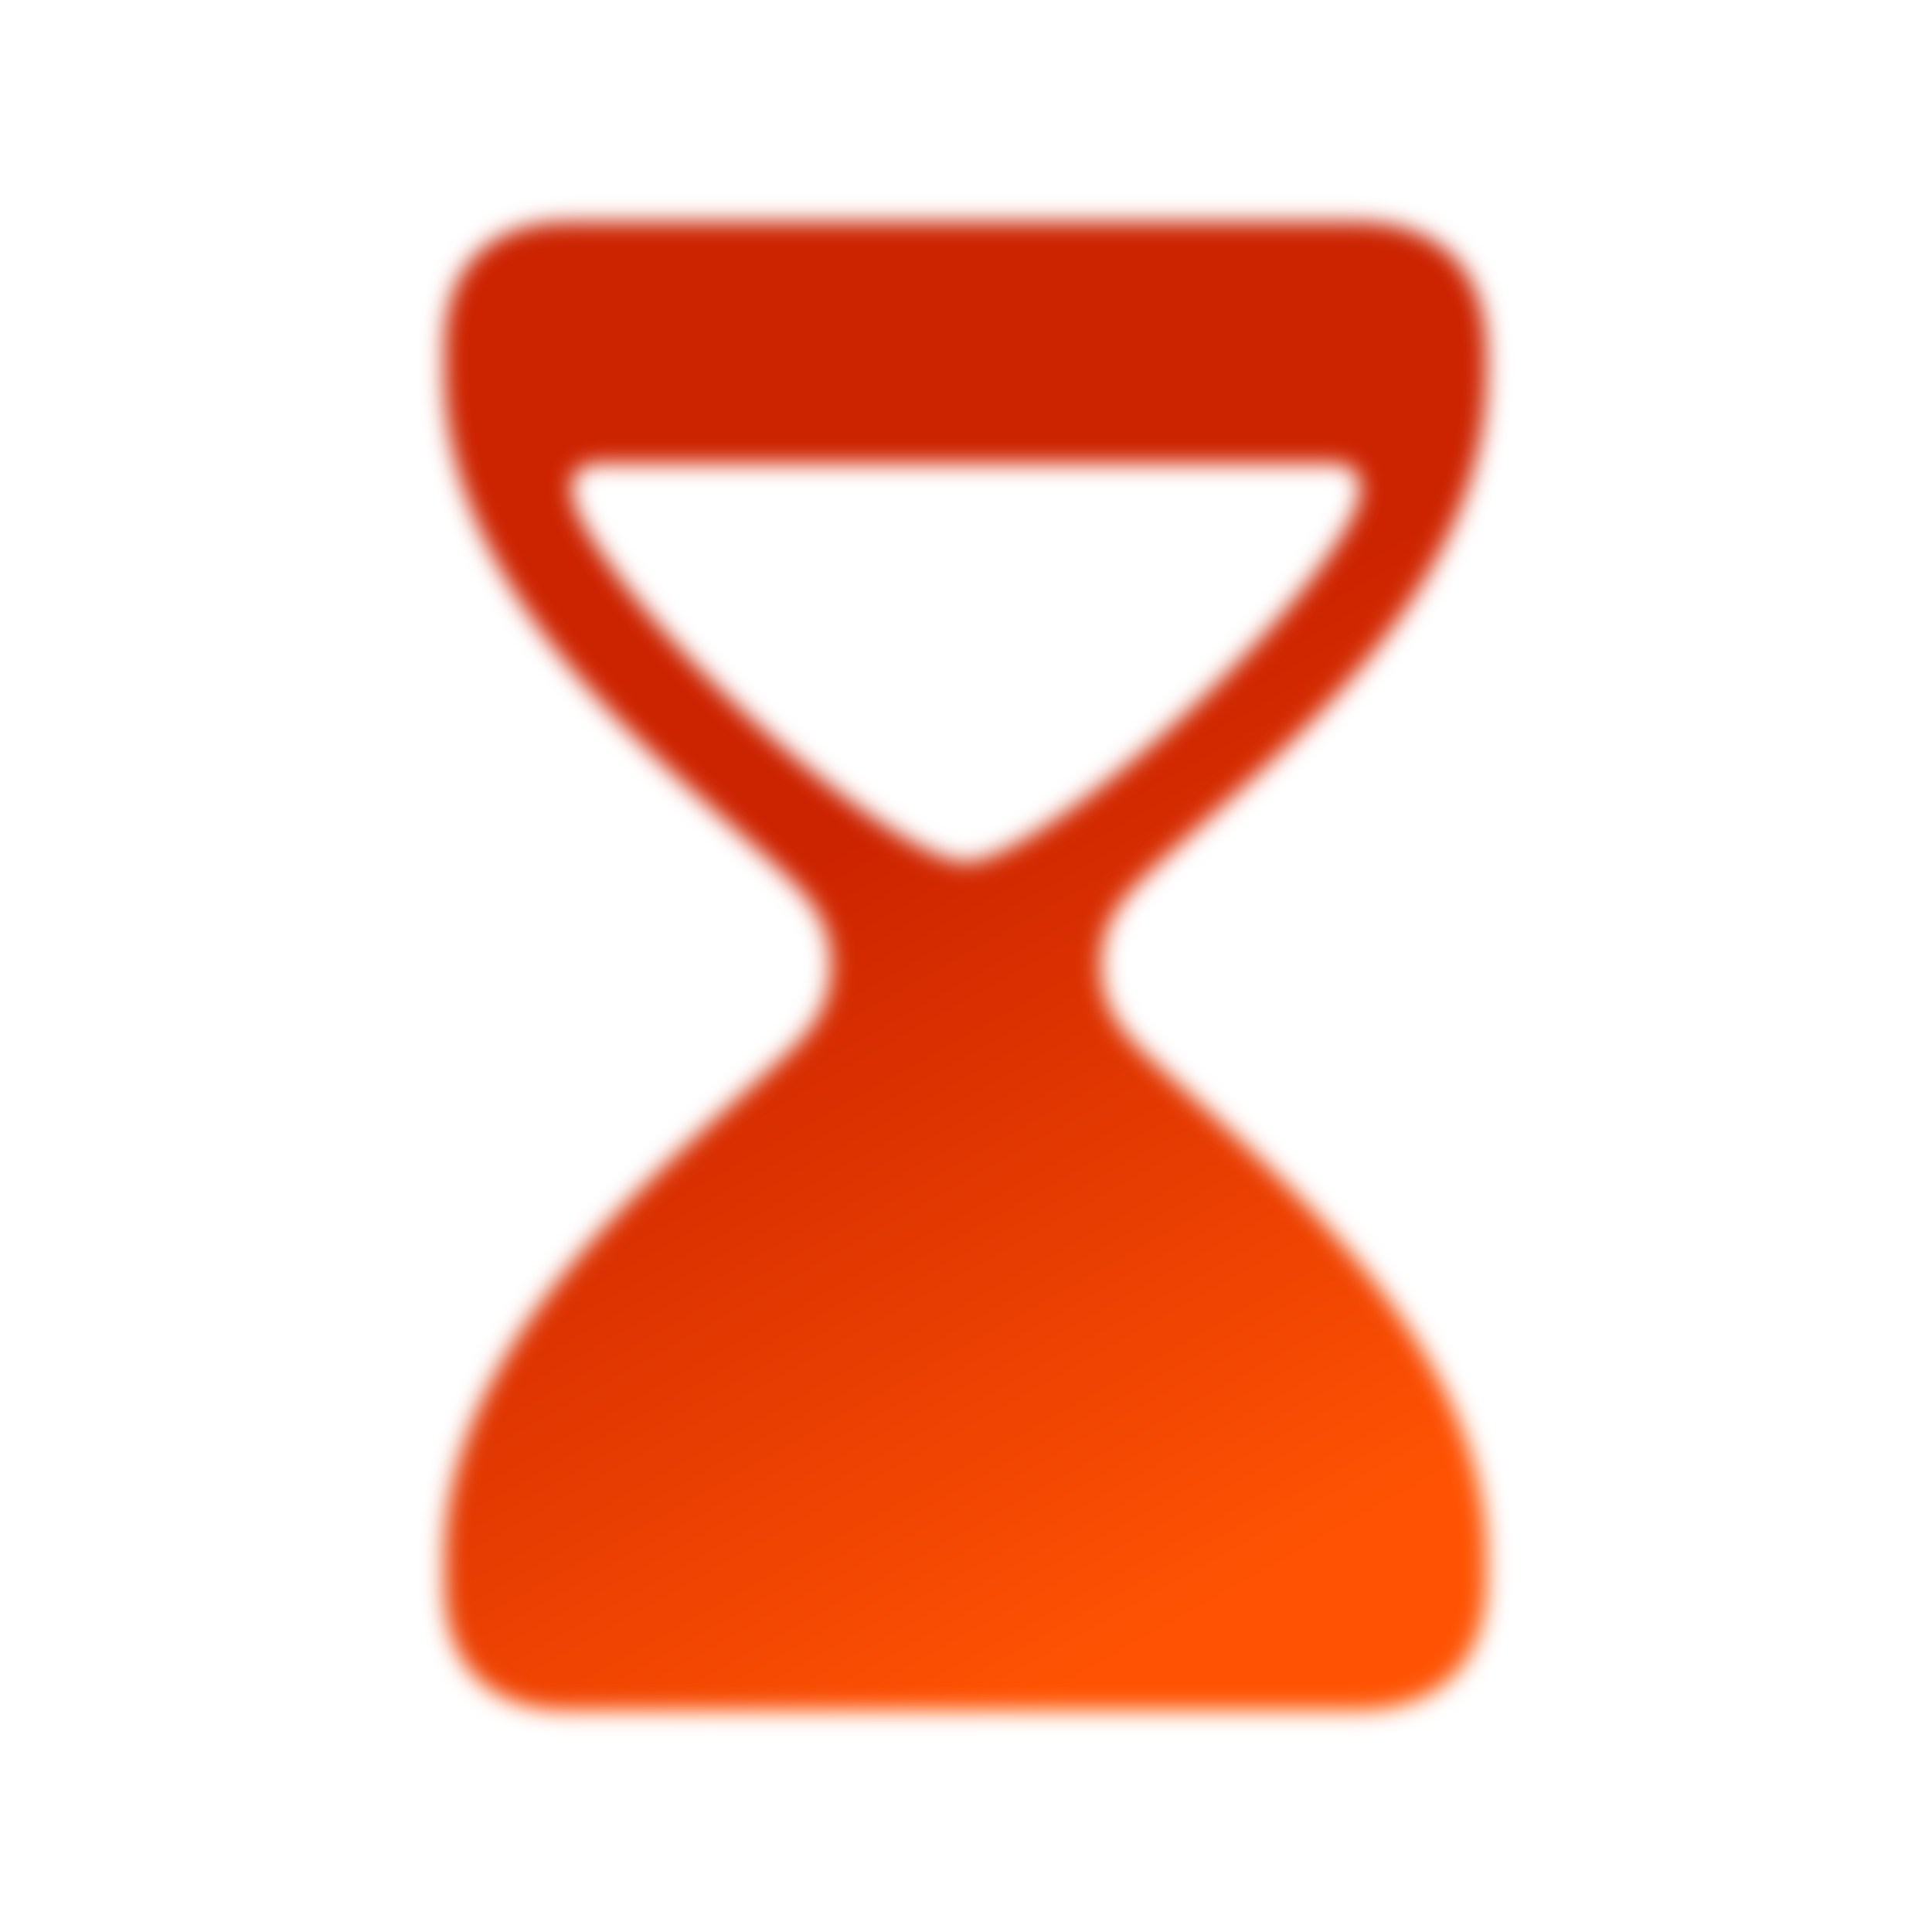
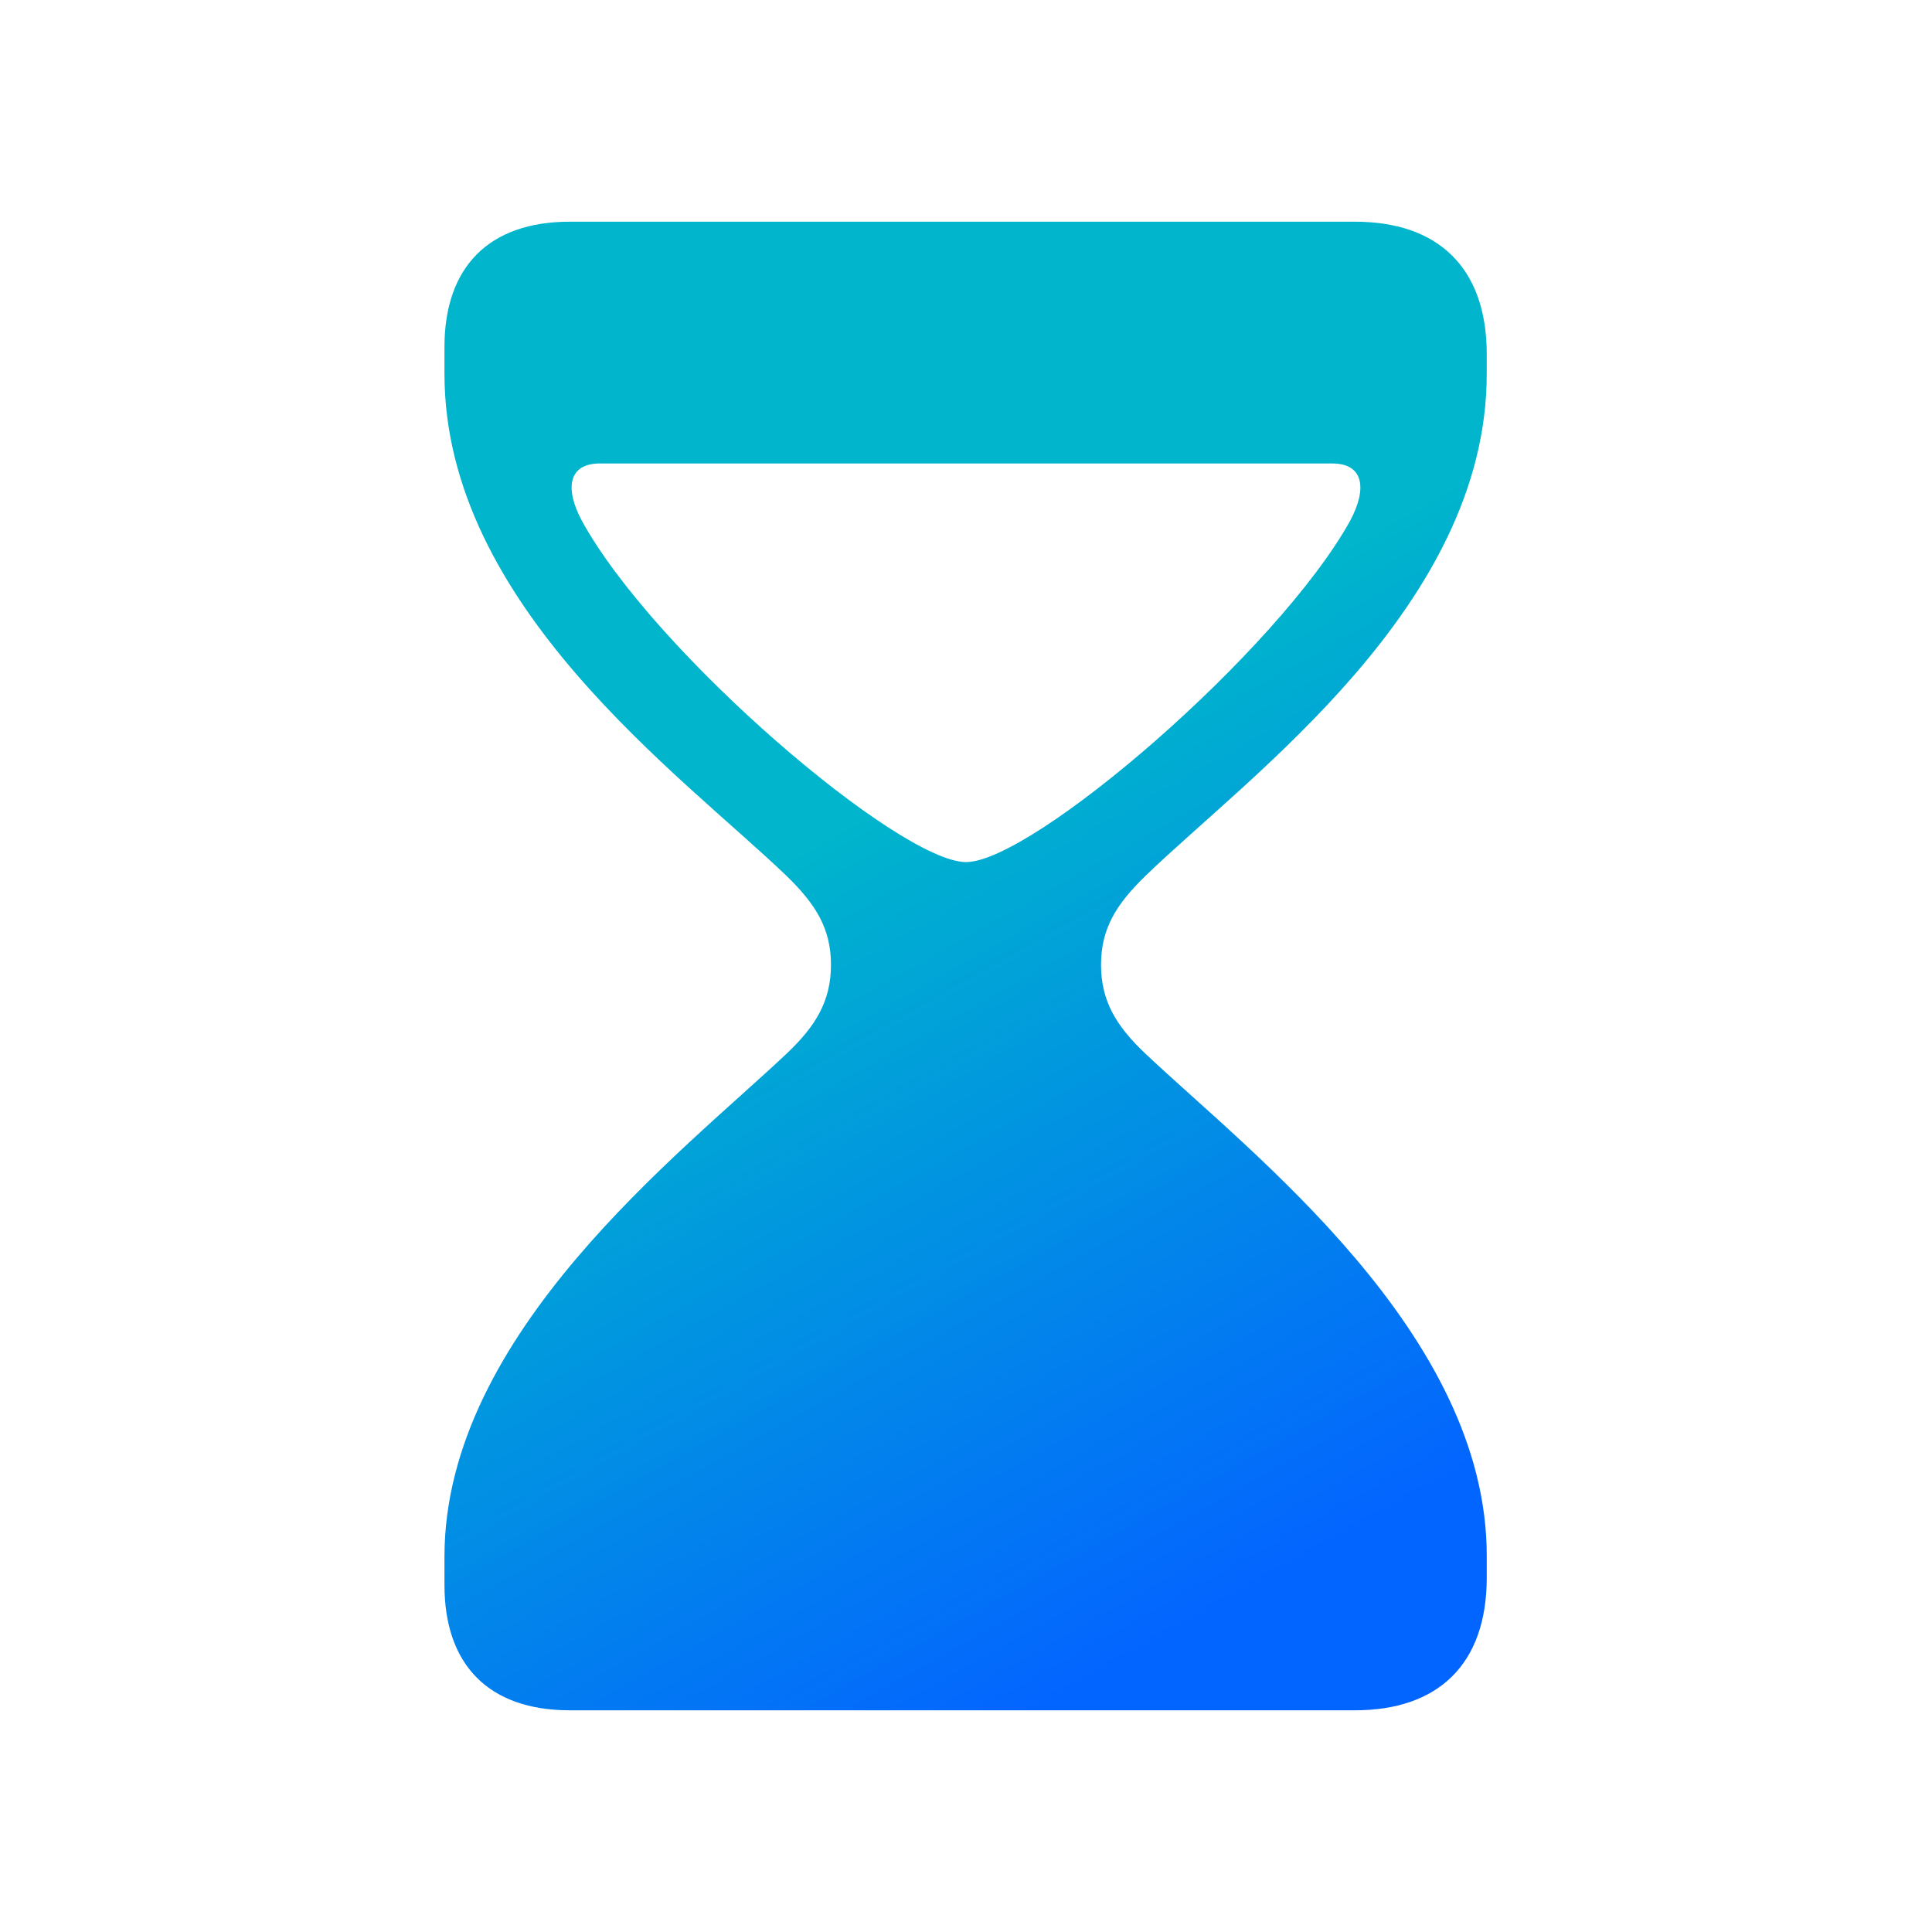
<svg xmlns="http://www.w3.org/2000/svg" xmlns:xlink="http://www.w3.org/1999/xlink" fill="#000000" width="800px" height="800px" viewBox="0 0 56 56" version="1.1" id="svg1">
  <defs id="defs1">
    <linearGradient id="linearGradient4">
-       <stop style="stop-color:#cc2300;stop-opacity:1;" offset="0" id="stop5" />
-       <stop style="stop-color:#ff5303;stop-opacity:1;" offset="1" id="stop6" />
+       <stop style="stop-color:#00b5cc;stop-opacity:1;" offset="0" id="stop5" />
+       <stop style="stop-color:#0365ff;stop-opacity:1;" offset="1" id="stop6" />
    </linearGradient>
    <linearGradient xlink:href="#linearGradient4" id="linearGradient6" x1="24.991" y1="23.646" x2="37.239" y2="45.451" gradientUnits="userSpaceOnUse" />
-     <filter style="color-interpolation-filters:sRGB" id="filter1" x="-0.026" y="-0.018" width="1.051" height="1.036">
-       <feGaussianBlur stdDeviation="0.323" id="feGaussianBlur1" />
-     </filter>
  </defs>
-   <path d="M 16.516 49.574 L 39.273 49.574 C 41.664 49.574 43.094 48.262 43.094 45.73 L 43.094 45.121 C 43.117 38.652 36.227 33.402 33.203 30.543 C 32.359 29.746 31.914 29.02 31.914 27.965 C 31.914 26.91 32.359 26.207 33.203 25.387 C 36.203 22.48 43.094 17.559 43.094 10.832 L 43.094 10.27 C 43.094 7.738 41.664 6.426 39.273 6.426 L 16.516 6.426 C 14.172 6.426 12.883 7.738 12.883 10.059 L 12.883 10.832 C 12.883 17.559 19.773 22.48 22.797 25.387 C 23.641 26.207 24.086 26.91 24.086 27.965 C 24.086 29.02 23.641 29.746 22.797 30.543 C 19.773 33.402 12.883 38.652 12.883 45.121 L 12.883 45.941 C 12.883 48.262 14.172 49.574 16.516 49.574 Z M 17.383 13.434 L 38.617 13.434 C 39.508 13.434 39.648 14.137 39.133 15.098 C 37.023 18.895 29.922 24.988 28 24.988 C 26.078 24.988 18.977 18.941 16.867 15.098 C 16.352 14.137 16.492 13.434 17.383 13.434 Z" id="path1" style="fill:url(#linearGradient6);fill-opacity:1;filter:url(#filter1)" />
+   <path d="M 16.516 49.574 L 39.273 49.574 C 41.664 49.574 43.094 48.262 43.094 45.73 L 43.094 45.121 C 43.117 38.652 36.227 33.402 33.203 30.543 C 32.359 29.746 31.914 29.02 31.914 27.965 C 31.914 26.91 32.359 26.207 33.203 25.387 C 36.203 22.48 43.094 17.559 43.094 10.832 L 43.094 10.27 C 43.094 7.738 41.664 6.426 39.273 6.426 L 16.516 6.426 C 14.172 6.426 12.883 7.738 12.883 10.059 L 12.883 10.832 C 12.883 17.559 19.773 22.48 22.797 25.387 C 23.641 26.207 24.086 26.91 24.086 27.965 C 24.086 29.02 23.641 29.746 22.797 30.543 C 19.773 33.402 12.883 38.652 12.883 45.121 L 12.883 45.941 C 12.883 48.262 14.172 49.574 16.516 49.574 Z M 17.383 13.434 L 38.617 13.434 C 39.508 13.434 39.648 14.137 39.133 15.098 C 37.023 18.895 29.922 24.988 28 24.988 C 26.078 24.988 18.977 18.941 16.867 15.098 C 16.352 14.137 16.492 13.434 17.383 13.434 Z" id="path1" style="fill:url(#linearGradient6);fill-opacity:1" />
</svg>
